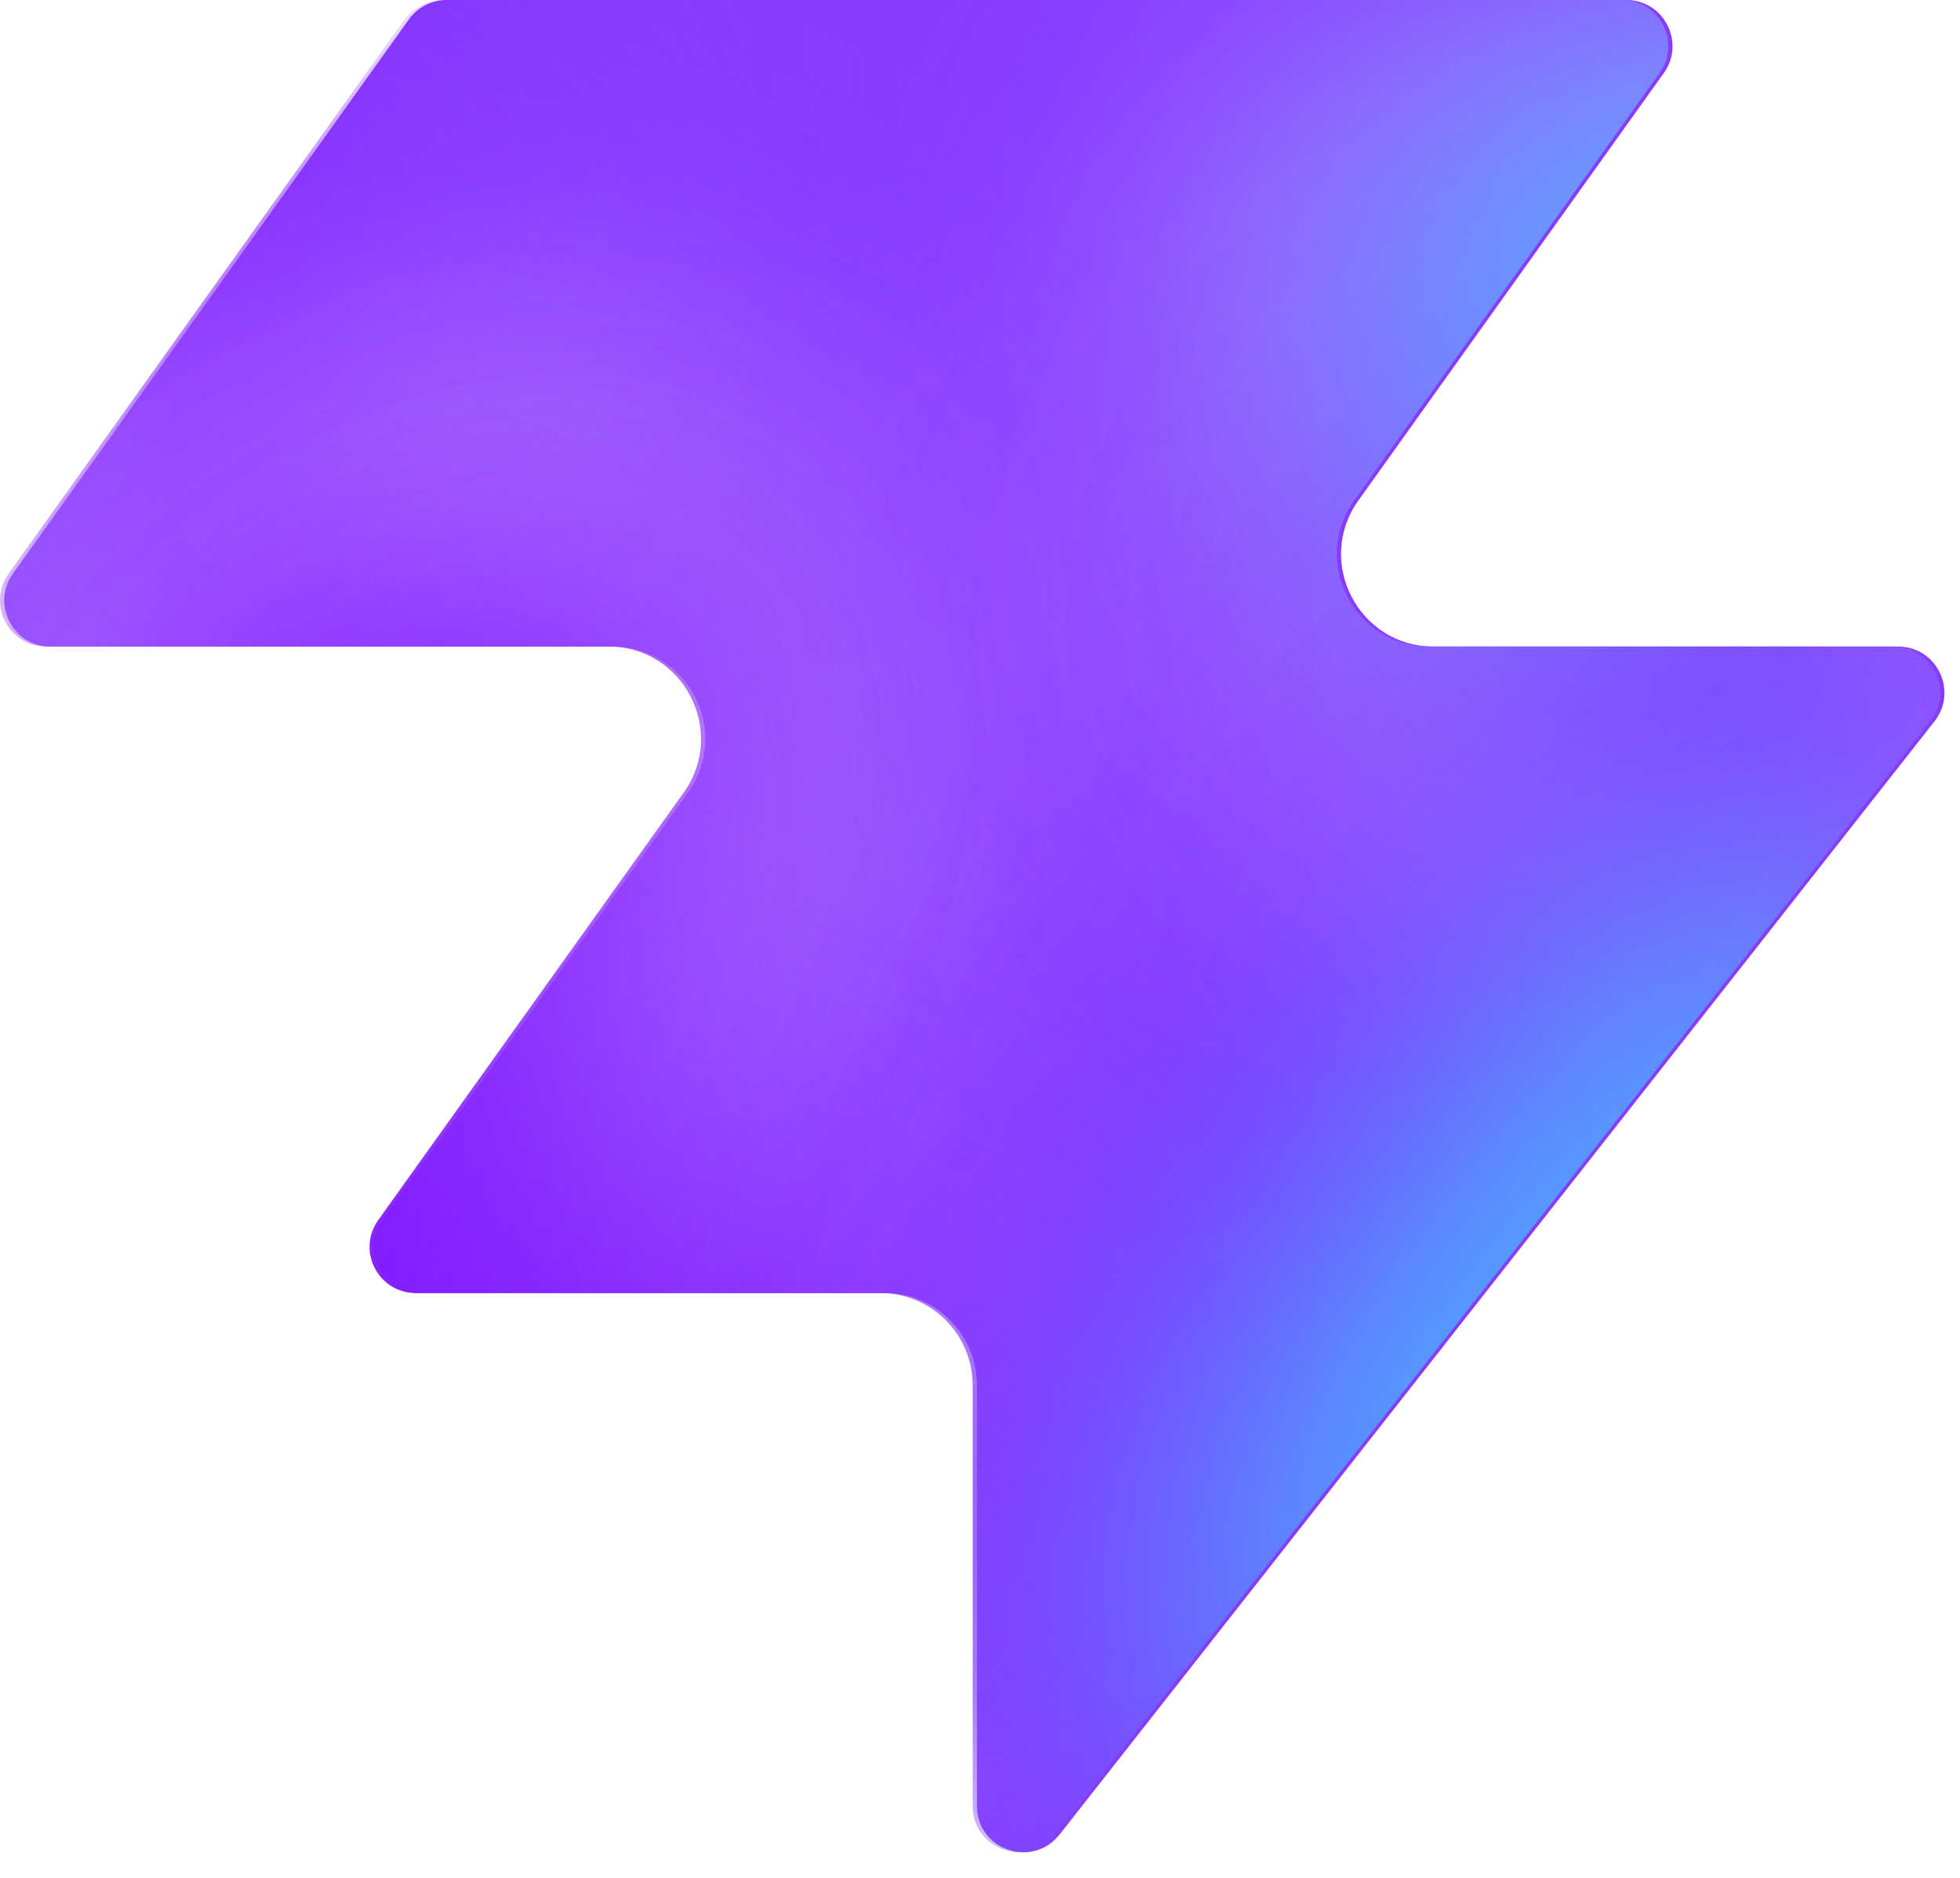
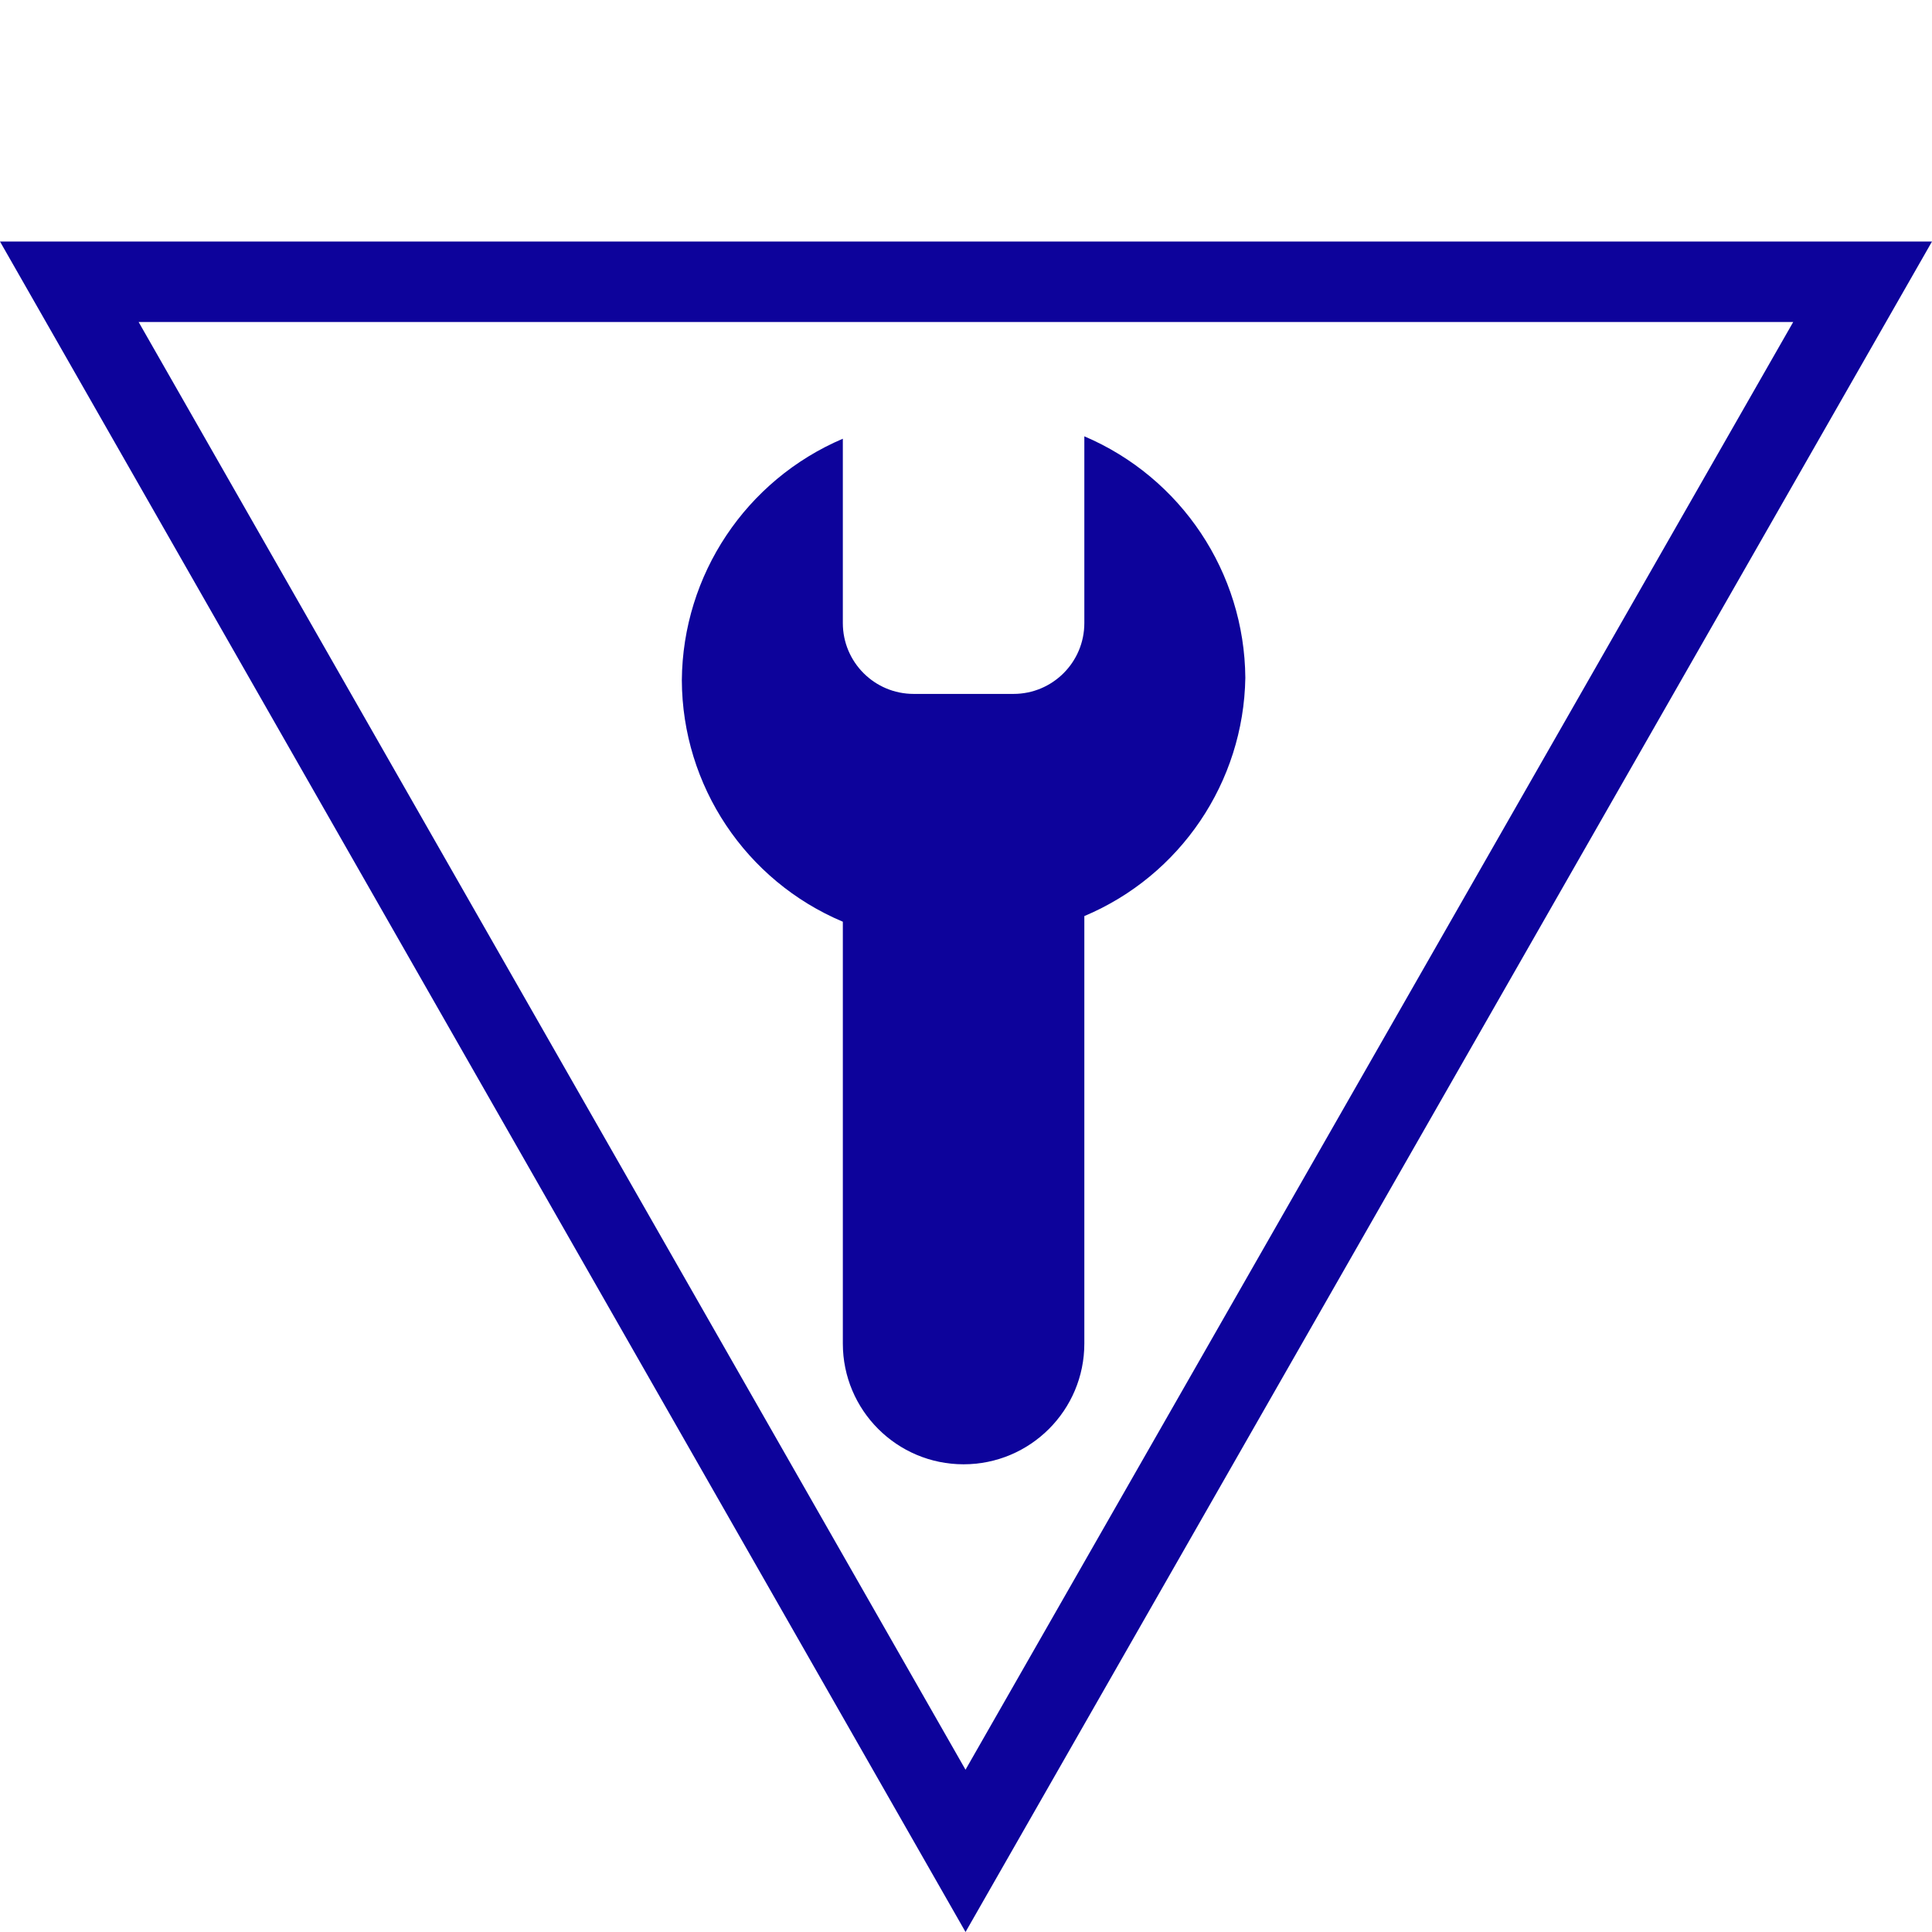
- <svg xmlns="http://www.w3.org/2000/svg" width="48" height="46" fill="none" viewBox="0 0 48 46">
-   <path fill="#863bff" d="M25.946 44.938c-.664.845-2.021.375-2.021-.698V33.937a2.26 2.26 0 0 0-2.262-2.262H10.287c-.92 0-1.456-1.04-.92-1.788l7.48-10.471c1.07-1.497 0-3.578-1.842-3.578H1.237c-.92 0-1.456-1.04-.92-1.788L10.013.474c.214-.297.556-.474.92-.474h28.894c.92 0 1.456 1.04.92 1.788l-7.48 10.471c-1.07 1.498 0 3.579 1.842 3.579h11.377c.943 0 1.473 1.088.89 1.83L25.947 44.94z" style="fill:#863bff;fill:color(display-p3 .525 .23 1);fill-opacity:1" />
-   <mask id="a" width="48" height="46" x="0" y="0" maskUnits="userSpaceOnUse" style="mask-type:alpha">
-     <path fill="#000" d="M25.842 44.938c-.664.844-2.021.375-2.021-.698V33.937a2.26 2.26 0 0 0-2.262-2.262H10.183c-.92 0-1.456-1.04-.92-1.788l7.48-10.471c1.07-1.498 0-3.579-1.842-3.579H1.133c-.92 0-1.456-1.04-.92-1.787L9.91.473c.214-.297.556-.474.92-.474h28.894c.92 0 1.456 1.04.92 1.788l-7.48 10.471c-1.07 1.498 0 3.578 1.842 3.578h11.377c.943 0 1.473 1.088.89 1.832L25.843 44.94z" style="fill:#000;fill-opacity:1" />
-   </mask>
-   <g mask="url(#a)">
-     <g filter="url(#b)">
-       <ellipse cx="5.508" cy="14.704" fill="#ede6ff" rx="5.508" ry="14.704" style="fill:#ede6ff;fill:color(display-p3 .927 .903 1);fill-opacity:1" transform="matrix(.00324 1 1 -.00324 -4.47 31.516)" />
-     </g>
-     <g filter="url(#c)">
-       <ellipse cx="10.399" cy="29.851" fill="#ede6ff" rx="10.399" ry="29.851" style="fill:#ede6ff;fill:color(display-p3 .927 .903 1);fill-opacity:1" transform="matrix(.00324 1 1 -.00324 -39.328 7.883)" />
-     </g>
-     <g filter="url(#d)">
-       <ellipse cx="5.508" cy="30.487" fill="#7e14ff" rx="5.508" ry="30.487" style="fill:#7e14ff;fill:color(display-p3 .492 .077 1);fill-opacity:1" transform="rotate(89.814 -25.913 -14.639)scale(1 -1)" />
-     </g>
-     <g filter="url(#e)">
-       <ellipse cx="5.508" cy="30.599" fill="#7e14ff" rx="5.508" ry="30.599" style="fill:#7e14ff;fill:color(display-p3 .492 .077 1);fill-opacity:1" transform="rotate(89.814 -32.644 -3.334)scale(1 -1)" />
-     </g>
-     <g filter="url(#f)">
-       <ellipse cx="5.508" cy="30.599" fill="#7e14ff" rx="5.508" ry="30.599" style="fill:#7e14ff;fill:color(display-p3 .492 .077 1);fill-opacity:1" transform="matrix(.00324 1 1 -.00324 -34.34 30.47)" />
-     </g>
-     <g filter="url(#g)">
-       <ellipse cx="14.072" cy="22.078" fill="#ede6ff" rx="14.072" ry="22.078" style="fill:#ede6ff;fill:color(display-p3 .927 .903 1);fill-opacity:1" transform="rotate(93.35 24.506 48.493)scale(-1 1)" />
-     </g>
-     <g filter="url(#h)">
-       <ellipse cx="3.47" cy="21.501" fill="#7e14ff" rx="3.47" ry="21.501" style="fill:#7e14ff;fill:color(display-p3 .492 .077 1);fill-opacity:1" transform="rotate(89.009 28.708 47.59)scale(-1 1)" />
-     </g>
-     <g filter="url(#i)">
-       <ellipse cx="3.47" cy="21.501" fill="#7e14ff" rx="3.47" ry="21.501" style="fill:#7e14ff;fill:color(display-p3 .492 .077 1);fill-opacity:1" transform="rotate(89.009 28.708 47.59)scale(-1 1)" />
-     </g>
-     <g filter="url(#j)">
-       <ellipse cx=".387" cy="8.972" fill="#7e14ff" rx="4.407" ry="29.108" style="fill:#7e14ff;fill:color(display-p3 .492 .077 1);fill-opacity:1" transform="rotate(39.51 .387 8.972)" />
-     </g>
-     <g filter="url(#k)">
-       <ellipse cx="47.523" cy="-6.092" fill="#7e14ff" rx="4.407" ry="29.108" style="fill:#7e14ff;fill:color(display-p3 .492 .077 1);fill-opacity:1" transform="rotate(37.892 47.523 -6.092)" />
-     </g>
-     <g filter="url(#l)">
-       <ellipse cx="41.412" cy="6.333" fill="#47bfff" rx="5.971" ry="9.665" style="fill:#47bfff;fill:color(display-p3 .28 .748 1);fill-opacity:1" transform="rotate(37.892 41.412 6.333)" />
-     </g>
-     <g filter="url(#m)">
-       <ellipse cx="-1.879" cy="38.332" fill="#7e14ff" rx="4.407" ry="29.108" style="fill:#7e14ff;fill:color(display-p3 .492 .077 1);fill-opacity:1" transform="rotate(37.892 -1.88 38.332)" />
-     </g>
-     <g filter="url(#n)">
-       <ellipse cx="-1.879" cy="38.332" fill="#7e14ff" rx="4.407" ry="29.108" style="fill:#7e14ff;fill:color(display-p3 .492 .077 1);fill-opacity:1" transform="rotate(37.892 -1.88 38.332)" />
-     </g>
-     <g filter="url(#o)">
-       <ellipse cx="35.651" cy="29.907" fill="#7e14ff" rx="4.407" ry="29.108" style="fill:#7e14ff;fill:color(display-p3 .492 .077 1);fill-opacity:1" transform="rotate(37.892 35.651 29.907)" />
-     </g>
-     <g filter="url(#p)">
-       <ellipse cx="38.418" cy="32.4" fill="#47bfff" rx="5.971" ry="15.297" style="fill:#47bfff;fill:color(display-p3 .28 .748 1);fill-opacity:1" transform="rotate(37.892 38.418 32.4)" />
+ <svg xmlns="http://www.w3.org/2000/svg" width="800px" height="800px" viewBox="0 0 512 512" version="1.1" fill="#000000">
+   <g id="SVGRepo_bgCarrier" stroke-width="0" />
+   <g id="SVGRepo_tracerCarrier" stroke-linecap="round" stroke-linejoin="round" />
+   <g id="SVGRepo_iconCarrier">
+     <g id="Page-1" stroke="none" stroke-width="1" fill="none" fill-rule="evenodd">
+       <g id="add" fill="#0d039b" transform="translate(0, 64.0083)">
+         <path d="M512,1.42108547e-14 L255.877,447.992 L0,1.42108547e-14 L512,1.42108547e-14 Z M475.221,21.325 L36.736,21.325 L255.872,404.984 L475.221,21.325 Z M287.36,51.618 C313.047,62.566 329.801,87.697 330.027,115.618 C329.574,143.262 312.839,168.031 287.36,178.765 L287.36,178.765 L287.36,292.045 C287.36,309.718 273.033,324.045 255.36,324.045 C237.687,324.045 223.36,309.718 223.36,292.045 L223.36,292.045 L223.36,180.258 C197.599,169.401 180.807,144.214 180.693,116.258 C180.919,88.337 197.673,63.206 223.36,52.258 L223.36,52.258 L223.36,101.112 C223.36,111.48 231.765,119.885 242.133,119.885 L242.133,119.885 L268.587,119.885 C278.955,119.885 287.36,111.48 287.36,101.112 L287.36,101.112 Z" id="Combined-Shape"> </path>
+       </g>
    </g>
  </g>
-   <defs>
-     <filter id="b" width="60.045" height="41.654" x="-19.77" y="16.149" color-interpolation-filters="sRGB" filterUnits="userSpaceOnUse">
-       <feFlood flood-opacity="0" result="BackgroundImageFix" />
-       <feBlend in="SourceGraphic" in2="BackgroundImageFix" result="shape" />
-       <feGaussianBlur result="effect1_foregroundBlur_2002_17158" stdDeviation="7.659" />
-     </filter>
-     <filter id="c" width="90.34" height="51.437" x="-54.613" y="-7.533" color-interpolation-filters="sRGB" filterUnits="userSpaceOnUse">
-       <feFlood flood-opacity="0" result="BackgroundImageFix" />
-       <feBlend in="SourceGraphic" in2="BackgroundImageFix" result="shape" />
-       <feGaussianBlur result="effect1_foregroundBlur_2002_17158" stdDeviation="7.659" />
-     </filter>
-     <filter id="d" width="79.355" height="29.4" x="-49.64" y="2.03" color-interpolation-filters="sRGB" filterUnits="userSpaceOnUse">
-       <feFlood flood-opacity="0" result="BackgroundImageFix" />
-       <feBlend in="SourceGraphic" in2="BackgroundImageFix" result="shape" />
-       <feGaussianBlur result="effect1_foregroundBlur_2002_17158" stdDeviation="4.596" />
-     </filter>
-     <filter id="e" width="79.579" height="29.4" x="-45.045" y="20.029" color-interpolation-filters="sRGB" filterUnits="userSpaceOnUse">
-       <feFlood flood-opacity="0" result="BackgroundImageFix" />
-       <feBlend in="SourceGraphic" in2="BackgroundImageFix" result="shape" />
-       <feGaussianBlur result="effect1_foregroundBlur_2002_17158" stdDeviation="4.596" />
-     </filter>
-     <filter id="f" width="79.579" height="29.4" x="-43.513" y="21.178" color-interpolation-filters="sRGB" filterUnits="userSpaceOnUse">
-       <feFlood flood-opacity="0" result="BackgroundImageFix" />
-       <feBlend in="SourceGraphic" in2="BackgroundImageFix" result="shape" />
-       <feGaussianBlur result="effect1_foregroundBlur_2002_17158" stdDeviation="4.596" />
-     </filter>
-     <filter id="g" width="74.749" height="58.852" x="15.756" y="-17.901" color-interpolation-filters="sRGB" filterUnits="userSpaceOnUse">
-       <feFlood flood-opacity="0" result="BackgroundImageFix" />
-       <feBlend in="SourceGraphic" in2="BackgroundImageFix" result="shape" />
-       <feGaussianBlur result="effect1_foregroundBlur_2002_17158" stdDeviation="7.659" />
-     </filter>
-     <filter id="h" width="61.377" height="25.362" x="23.548" y="2.284" color-interpolation-filters="sRGB" filterUnits="userSpaceOnUse">
-       <feFlood flood-opacity="0" result="BackgroundImageFix" />
-       <feBlend in="SourceGraphic" in2="BackgroundImageFix" result="shape" />
-       <feGaussianBlur result="effect1_foregroundBlur_2002_17158" stdDeviation="4.596" />
-     </filter>
-     <filter id="i" width="61.377" height="25.362" x="23.548" y="2.284" color-interpolation-filters="sRGB" filterUnits="userSpaceOnUse">
-       <feFlood flood-opacity="0" result="BackgroundImageFix" />
-       <feBlend in="SourceGraphic" in2="BackgroundImageFix" result="shape" />
-       <feGaussianBlur result="effect1_foregroundBlur_2002_17158" stdDeviation="4.596" />
-     </filter>
-     <filter id="j" width="56.045" height="63.649" x="-27.636" y="-22.853" color-interpolation-filters="sRGB" filterUnits="userSpaceOnUse">
-       <feFlood flood-opacity="0" result="BackgroundImageFix" />
-       <feBlend in="SourceGraphic" in2="BackgroundImageFix" result="shape" />
-       <feGaussianBlur result="effect1_foregroundBlur_2002_17158" stdDeviation="4.596" />
-     </filter>
-     <filter id="k" width="54.814" height="64.646" x="20.116" y="-38.415" color-interpolation-filters="sRGB" filterUnits="userSpaceOnUse">
-       <feFlood flood-opacity="0" result="BackgroundImageFix" />
-       <feBlend in="SourceGraphic" in2="BackgroundImageFix" result="shape" />
-       <feGaussianBlur result="effect1_foregroundBlur_2002_17158" stdDeviation="4.596" />
-     </filter>
-     <filter id="l" width="33.541" height="35.313" x="24.641" y="-11.323" color-interpolation-filters="sRGB" filterUnits="userSpaceOnUse">
-       <feFlood flood-opacity="0" result="BackgroundImageFix" />
-       <feBlend in="SourceGraphic" in2="BackgroundImageFix" result="shape" />
-       <feGaussianBlur result="effect1_foregroundBlur_2002_17158" stdDeviation="4.596" />
-     </filter>
-     <filter id="m" width="54.814" height="64.646" x="-29.286" y="6.009" color-interpolation-filters="sRGB" filterUnits="userSpaceOnUse">
-       <feFlood flood-opacity="0" result="BackgroundImageFix" />
-       <feBlend in="SourceGraphic" in2="BackgroundImageFix" result="shape" />
-       <feGaussianBlur result="effect1_foregroundBlur_2002_17158" stdDeviation="4.596" />
-     </filter>
-     <filter id="n" width="54.814" height="64.646" x="-29.286" y="6.009" color-interpolation-filters="sRGB" filterUnits="userSpaceOnUse">
-       <feFlood flood-opacity="0" result="BackgroundImageFix" />
-       <feBlend in="SourceGraphic" in2="BackgroundImageFix" result="shape" />
-       <feGaussianBlur result="effect1_foregroundBlur_2002_17158" stdDeviation="4.596" />
-     </filter>
-     <filter id="o" width="54.814" height="64.646" x="8.244" y="-2.416" color-interpolation-filters="sRGB" filterUnits="userSpaceOnUse">
-       <feFlood flood-opacity="0" result="BackgroundImageFix" />
-       <feBlend in="SourceGraphic" in2="BackgroundImageFix" result="shape" />
-       <feGaussianBlur result="effect1_foregroundBlur_2002_17158" stdDeviation="4.596" />
-     </filter>
-     <filter id="p" width="39.409" height="43.623" x="18.713" y="10.588" color-interpolation-filters="sRGB" filterUnits="userSpaceOnUse">
-       <feFlood flood-opacity="0" result="BackgroundImageFix" />
-       <feBlend in="SourceGraphic" in2="BackgroundImageFix" result="shape" />
-       <feGaussianBlur result="effect1_foregroundBlur_2002_17158" stdDeviation="4.596" />
-     </filter>
-   </defs>
</svg>
